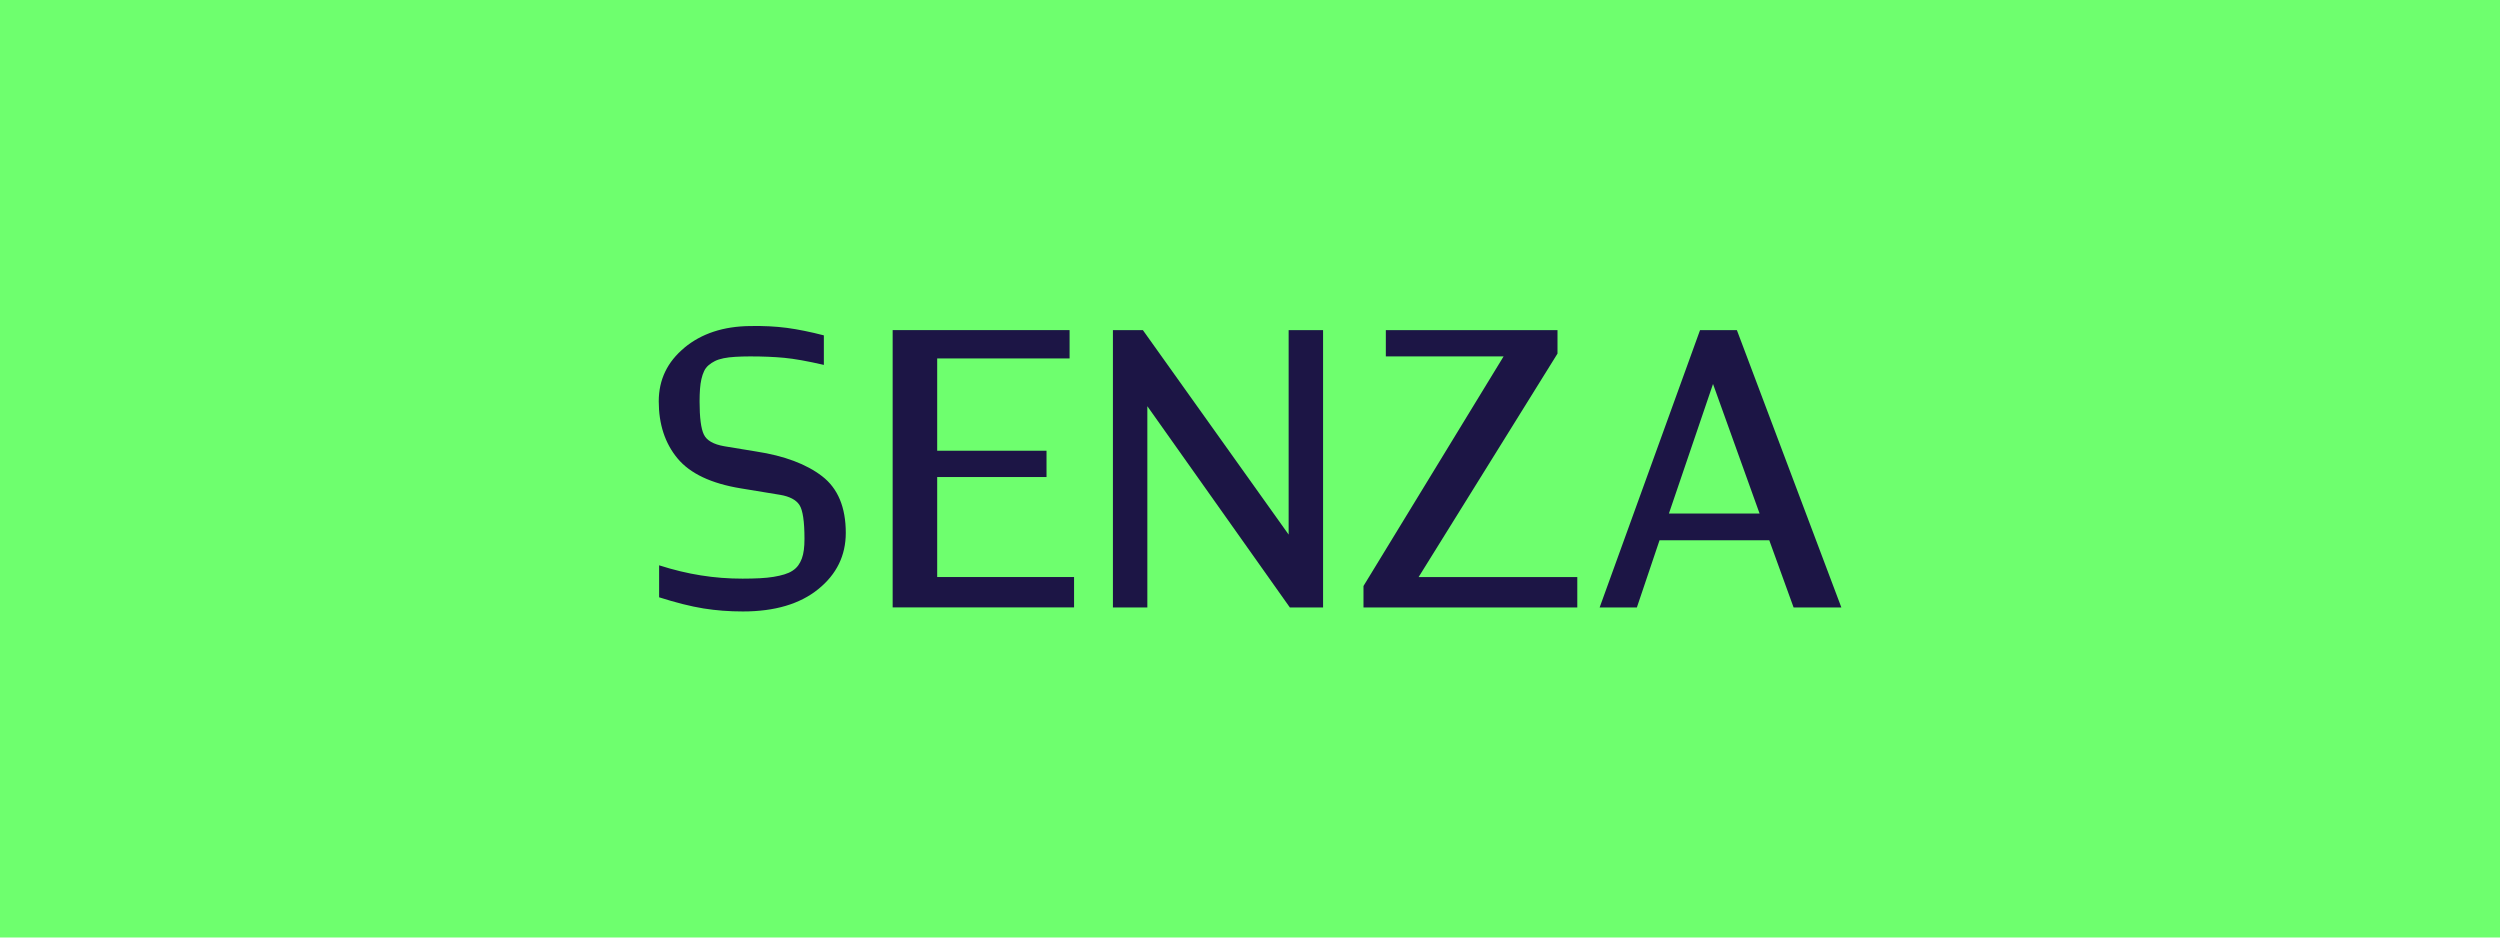
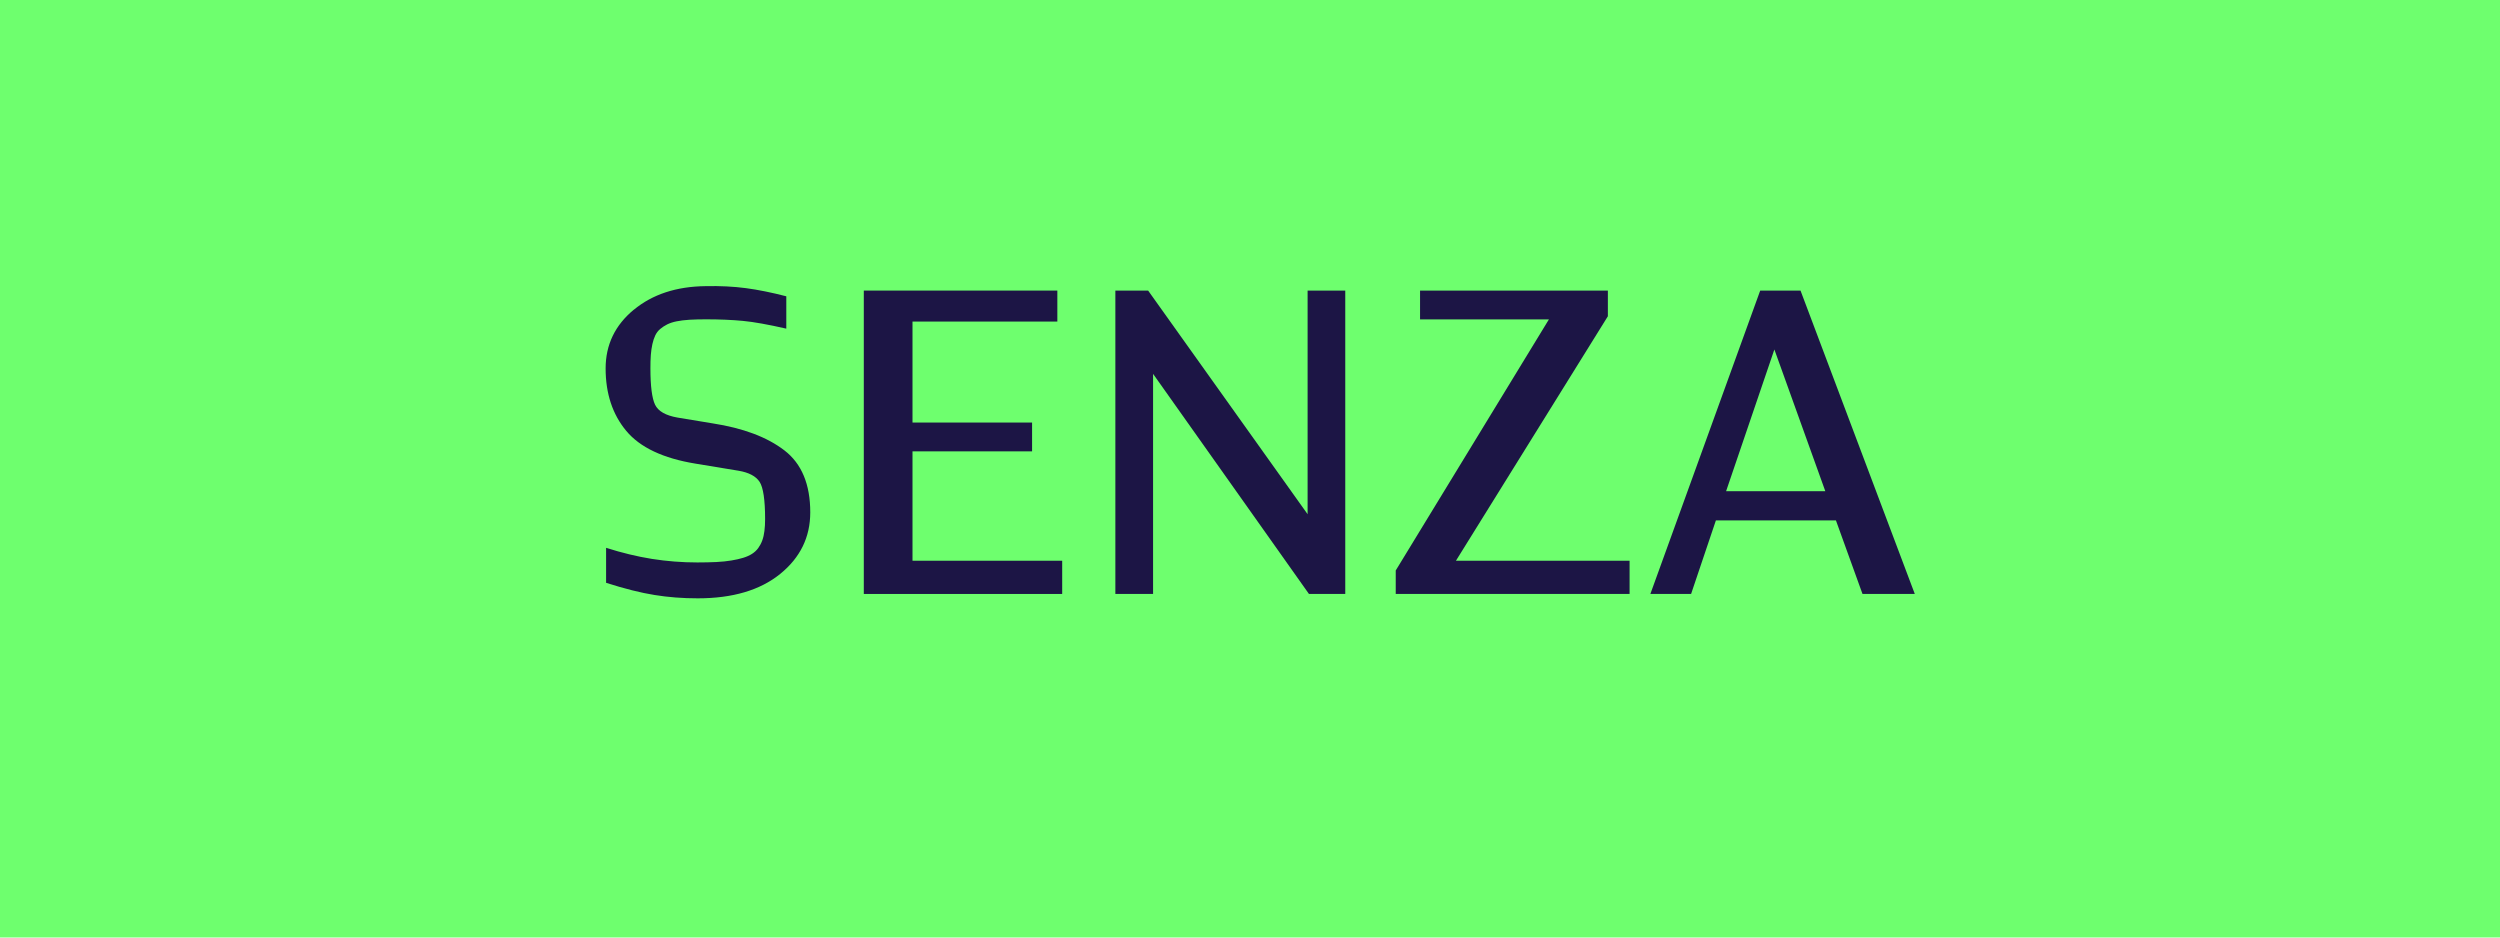
<svg xmlns="http://www.w3.org/2000/svg" id="Layer_1" viewBox="0 0 480 180">
  <defs>
    <style>
      .cls-1 {
        fill: #1c1545;
      }

      .cls-2 {
        fill: #6eff6e;
      }
    </style>
  </defs>
  <rect class="cls-2" x="0" width="480" height="180" />
  <g>
-     <path class="cls-1" d="M131.4,66.76c3.29-2.72,7.5-4.11,12.63-4.16,2.54-.05,4.88.07,7.04.35,2.15.29,4.52.77,7.11,1.44v5.67c-3.16-.73-5.7-1.18-7.62-1.36-1.92-.18-4.09-.27-6.53-.27-1.04,0-1.98.03-2.84.08-.86.05-1.61.14-2.25.27-.65.13-1.2.31-1.67.54s-.88.51-1.24.82c-.36.31-.65.69-.85,1.13-.21.44-.38.95-.51,1.52-.13.57-.22,1.2-.27,1.9-.05.7-.08,1.49-.08,2.37,0,3.11.27,5.24.82,6.37.54,1.14,1.85,1.89,3.93,2.25l6.14,1.01c5.39.83,9.6,2.41,12.63,4.74,3.03,2.33,4.55,5.96,4.55,10.88,0,4.35-1.76,7.96-5.29,10.81-3.52,2.85-8.34,4.28-14.46,4.28-2.64,0-5.17-.19-7.58-.58s-5.25-1.1-8.51-2.14v-6.14c2.75.88,5.43,1.53,8.05,1.94,2.62.42,5.27.62,7.97.62,1.24,0,2.36-.03,3.34-.08.98-.05,1.87-.14,2.64-.27.78-.13,1.46-.28,2.06-.47.59-.18,1.11-.41,1.55-.7.44-.28.8-.62,1.09-1.01.28-.39.52-.83.7-1.32.18-.49.31-1.05.39-1.67.08-.62.12-1.32.12-2.1,0-3.37-.32-5.54-.97-6.53-.65-.98-1.88-1.63-3.69-1.94l-7.54-1.24c-5.7-.93-9.76-2.85-12.17-5.75-2.41-2.9-3.61-6.56-3.61-10.96,0-4.15,1.64-7.58,4.94-10.3Z" />
-     <path class="cls-1" d="M171.39,116.63v-53.25h33.97v5.44h-25.42v17.72h20.99v5.05h-20.99v19.2h26.28v5.83h-34.83Z" />
-     <path class="cls-1" d="M213.68,116.63v-53.25h5.75l27.99,39.26v-39.26h6.61v53.25h-6.38l-27.36-38.64v38.64h-6.61Z" />
-     <path class="cls-1" d="M288.7,68.43h-22.62v-5.05h32.96v4.51l-26.67,42.91h30.47v5.83h-41.05v-4.12l26.9-44.08Z" />
-     <path class="cls-1" d="M307.13,116.63l19.28-53.25h7.07l20.06,53.25h-9.17l-4.67-12.9h-21.07l-4.35,12.9h-7.15ZM337.84,98.6l-8.94-24.88-8.47,24.88h17.41Z" />
+     <path class="cls-1" d="M121.67,59.49c3.6-2.98,8.21-4.49,13.82-4.55,2.78-.06,5.34.07,7.7.38,2.35.31,4.95.84,7.78,1.57v6.21c-3.46-.79-6.24-1.29-8.33-1.49-2.1-.2-4.48-.3-7.14-.3-1.13,0-2.17.03-3.1.08-.94.06-1.76.16-2.46.3-.71.14-1.32.34-1.83.59-.51.26-.96.55-1.36.89-.4.34-.71.75-.94,1.23-.23.48-.41,1.04-.55,1.66-.14.62-.24,1.32-.3,2.08s-.08,1.63-.08,2.59c0,3.4.3,5.73.89,6.97.6,1.25,2.03,2.07,4.29,2.47l6.72,1.11c5.9.91,10.5,2.64,13.82,5.19,3.32,2.55,4.97,6.52,4.97,11.91,0,4.76-1.93,8.7-5.78,11.82-3.86,3.12-9.13,4.68-15.82,4.68-2.89,0-5.66-.21-8.29-.64-2.64-.42-5.74-1.2-9.31-2.34v-6.72c3,.96,5.94,1.67,8.8,2.13,2.86.45,5.77.68,8.72.68,1.36,0,2.58-.03,3.66-.08s2.04-.16,2.89-.3c.85-.14,1.6-.31,2.25-.51.65-.2,1.22-.45,1.7-.76s.88-.68,1.19-1.11c.31-.43.57-.91.77-1.45.2-.54.34-1.15.42-1.83.09-.68.13-1.45.13-2.3,0-3.68-.36-6.07-1.06-7.14-.71-1.08-2.05-1.79-4.04-2.13l-8.25-1.36c-6.24-1.02-10.67-3.12-13.31-6.29-2.64-3.17-3.96-7.17-3.96-11.99,0-4.54,1.8-8.29,5.4-11.27Z" />
+     <path class="cls-1" d="M165.85,114.04v-58.25h37.16v5.95h-27.81v19.39h22.96v5.53h-22.96v21h28.74v6.38h-38.1Z" />
+     <path class="cls-1" d="M214.15,114.04v-58.25h6.29l30.62,42.94v-42.94h7.23v58.25h-6.97l-29.93-42.26v42.26h-7.23Z" />
+     <path class="cls-1" d="M297.4,61.32h-24.75v-5.53h36.06v4.93l-29.17,46.94h33.34v6.38h-44.9v-4.51l29.42-48.22Z" />
+     <path class="cls-1" d="M316.87,114.04l21.09-58.25h7.74l21.94,58.25h-10.04l-5.1-14.12h-23.05l-4.76,14.12h-7.82ZM350.46,94.31l-9.78-27.21-9.27,27.21h19.05Z" />
  </g>
</svg>
